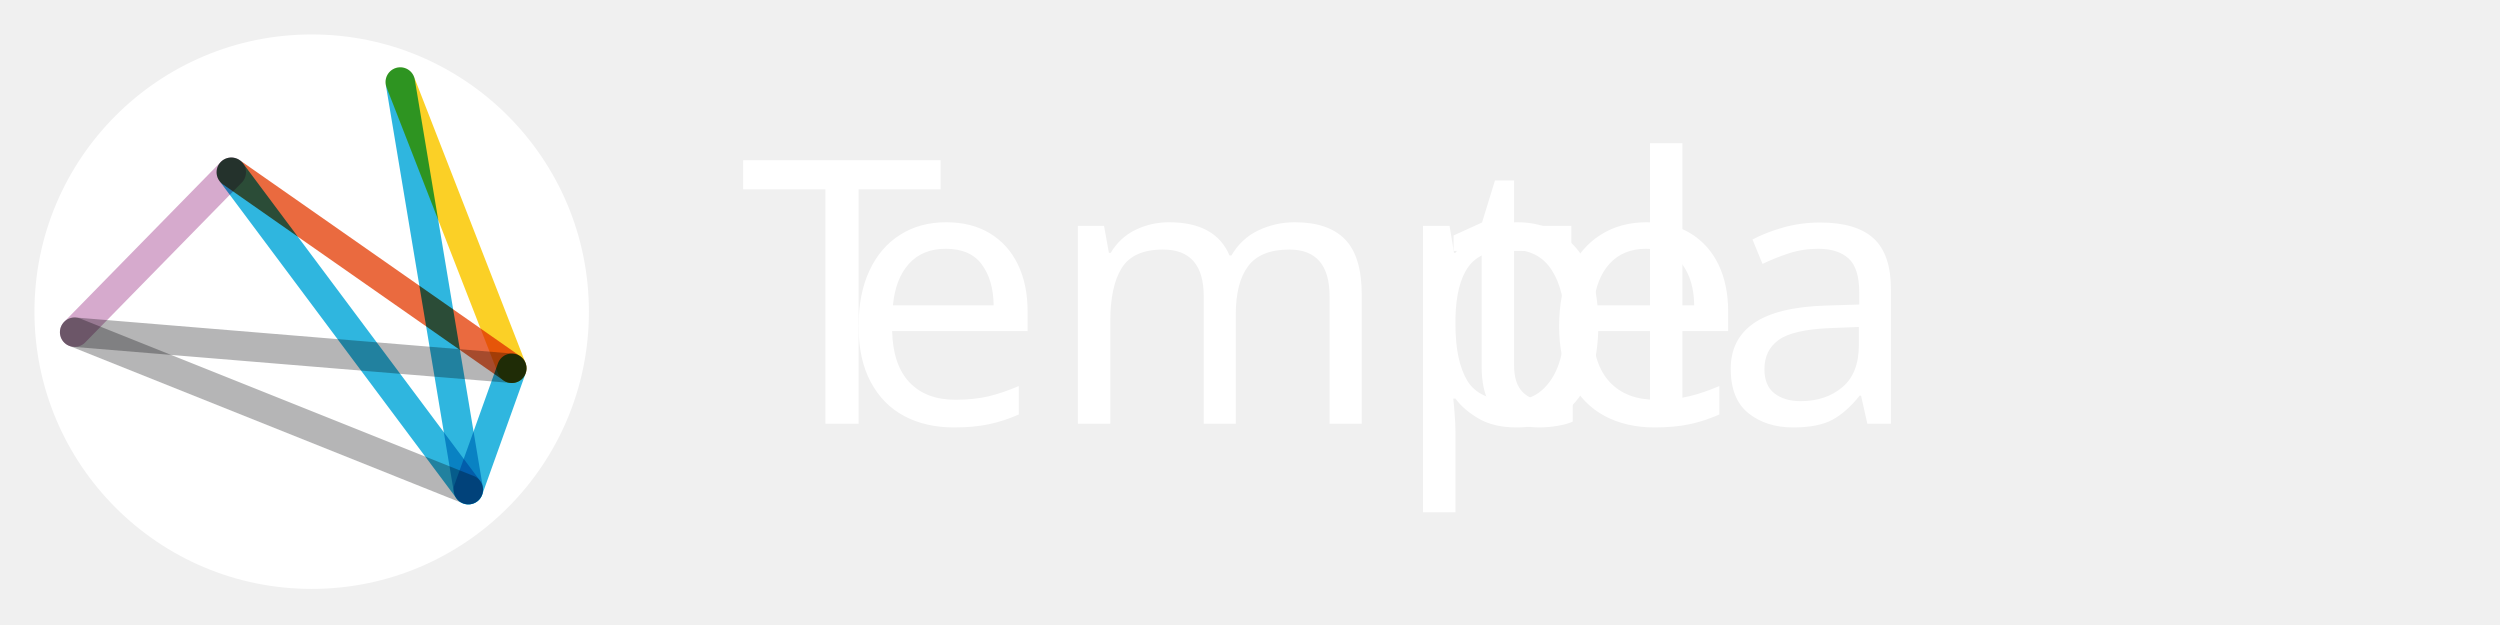
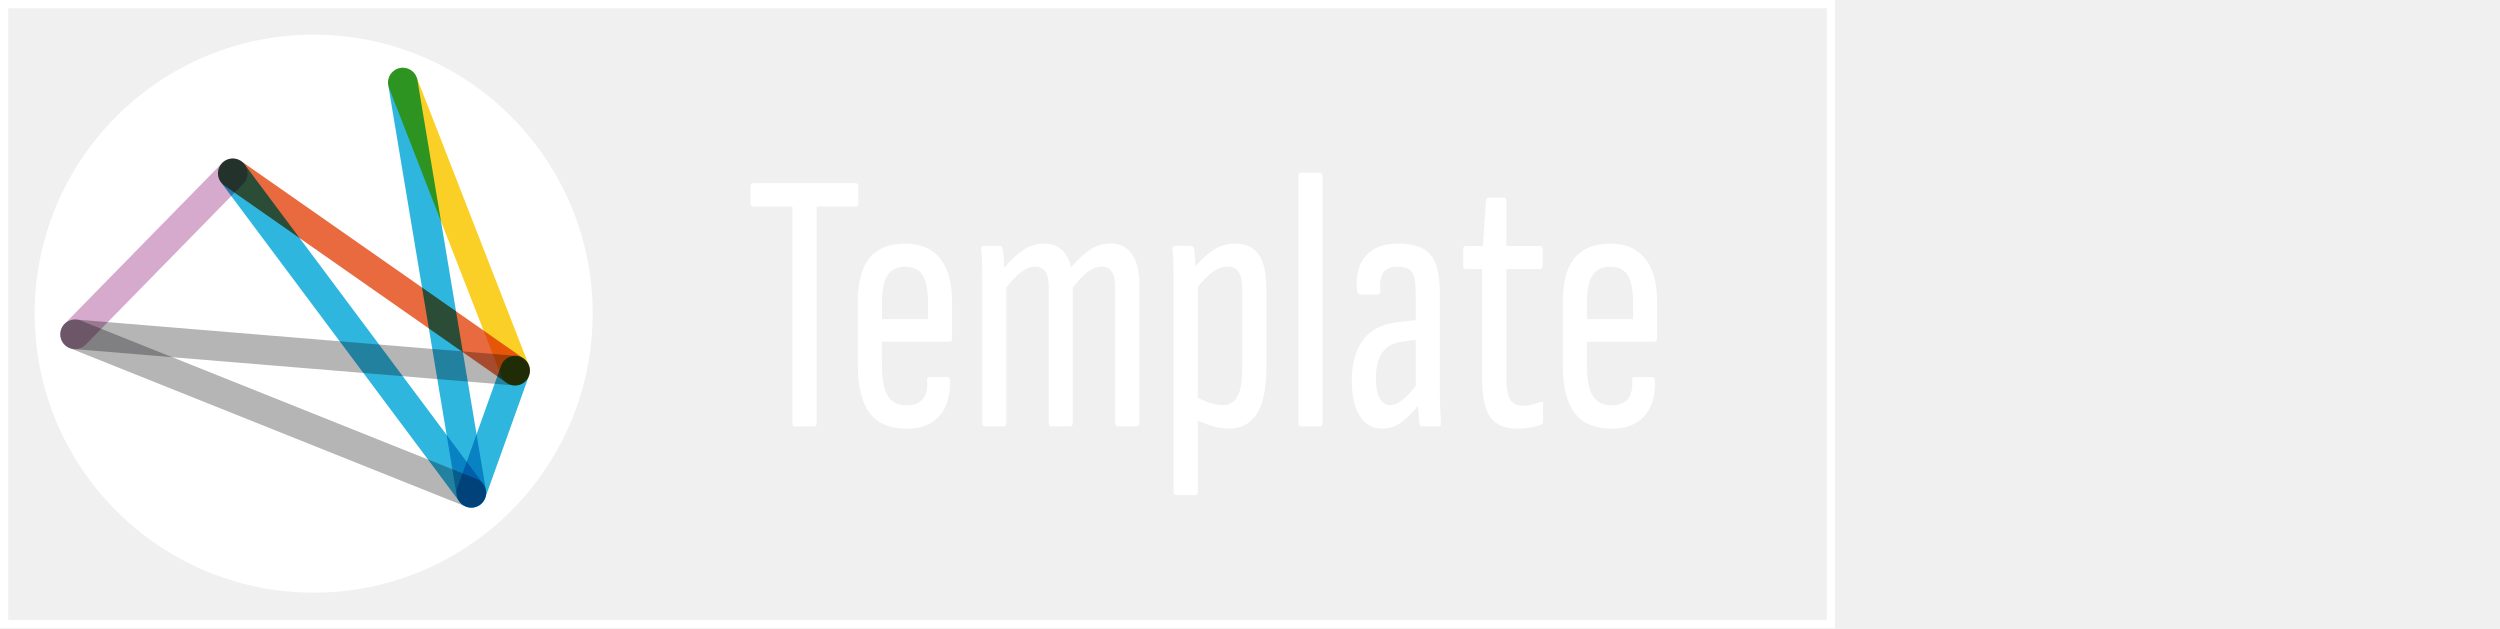
- <svg xmlns="http://www.w3.org/2000/svg" viewBox="0 0 304.8 76.1">
+ <svg xmlns="http://www.w3.org/2000/svg" viewBox="0 0 302.87 76.1">
  <defs>
-     <style>.cls-1{isolation:isolate;}.cls-1,.cls-2,.cls-3,.cls-4,.cls-5,.cls-6{fill:none;}.cls-7,.cls-8{fill:#fff;}.cls-9{letter-spacing:0em;}.cls-10{letter-spacing:-.06em;}.cls-8{font-family:SofiaSansExtraCondensed-Regular, 'Sofia Sans Extra Condensed';font-size:45px;font-variation-settings:'wght' 400;}.cls-2{stroke:#ea6a3f;}.cls-2,.cls-3,.cls-4,.cls-5,.cls-6{mix-blend-mode:multiply;stroke-linecap:round;stroke-miterlimit:10;stroke-width:3.59px;}.cls-3{stroke:#fbd026;}.cls-4{stroke:#d6aacd;}.cls-5{stroke:#2fb6df;}.cls-6{stroke:#b5b5b6;}</style>
+     <style>.cls-1{isolation:isolate;}.cls-1,.cls-2,.cls-3,.cls-4,.cls-5,.cls-6{fill:none;}.cls-7{stroke:#fff;}.cls-7,.cls-2,.cls-3,.cls-4,.cls-5,.cls-6{stroke-miterlimit:10;}.cls-8{fill:#fff;}.cls-2{stroke:#ea6a3f;}.cls-2,.cls-3,.cls-4,.cls-5,.cls-6{mix-blend-mode:multiply;stroke-linecap:round;stroke-width:3.59px;}.cls-3{stroke:#fbd026;}.cls-4{stroke:#d6aacd;}.cls-5{stroke:#2fb6df;}.cls-6{stroke:#b5b5b6;}</style>
  </defs>
  <g class="cls-1">
+     <g id="Background">
+       <rect class="cls-7" x=".5" y=".5" width="221.31" height="75.1" />
+     </g>
    <g id="Template">
-       <text class="cls-8" transform="translate(90.15 51.66)">
-         <tspan class="cls-10" x="0" y="0">T</tspan>
-         <tspan x="12.06" y="0">empla</tspan>
-         <tspan class="cls-9" x="86.35" y="0">t</tspan>
-         <tspan x="97.47" y="0">e</tspan>
-       </text>
+       <path class="cls-8" d="m96.32,51.66c-.21,0-.32-.13-.32-.41v-26.23h-4.72c-.24,0-.36-.13-.36-.4v-2.02c0-.27.12-.41.36-.41h12.38c.21,0,.32.14.32.41v2.02c0,.27-.11.4-.32.4h-4.72v26.23c0,.27-.12.41-.36.41h-2.25Z" />
+       <path class="cls-8" d="m109.82,51.93c-2.01,0-3.5-.63-4.46-1.89-.96-1.26-1.44-3.21-1.44-5.85v-7.51c0-2.49.48-4.3,1.44-5.45.96-1.14,2.38-1.71,4.27-1.71s3.28.59,4.25,1.78c.97,1.19,1.46,2.95,1.46,5.29v4.45c0,.24-.11.36-.31.36h-8.19v2.75c0,1.74.23,3,.7,3.78.46.78,1.22,1.17,2.27,1.17.9,0,1.56-.25,1.98-.74.42-.5.6-1.24.54-2.23-.06-.3.03-.45.27-.45h2.16c.21,0,.32.12.32.36.06,1.89-.37,3.35-1.28,4.37-.92,1.02-2.24,1.53-3.98,1.53Zm-2.97-13.27h5.58v-2.02c0-1.53-.22-2.63-.65-3.31-.44-.68-1.15-1.01-2.14-1.01s-1.67.35-2.12,1.04c-.45.69-.67,1.79-.67,3.29v2.02Z" />
+       <path class="cls-8" d="m119.31,51.66c-.21,0-.31-.13-.31-.41v-16.06c0-1.26,0-2.29-.02-3.08-.02-.79-.05-1.4-.11-1.82-.03-.33.06-.5.27-.5h2.07c.15,0,.24.14.27.41.06.39.1.76.11,1.12.01.36.04.74.07,1.12.78-.93,1.55-1.65,2.32-2.16.76-.51,1.61-.77,2.54-.77.81,0,1.5.24,2.07.72.57.48.96,1.2,1.17,2.16.75-.9,1.51-1.6,2.27-2.12.76-.51,1.61-.77,2.54-.77,1.08,0,1.93.42,2.54,1.26.61.84.92,2.06.92,3.65v16.83c0,.27-.11.41-.32.41h-2.29c-.21,0-.32-.13-.32-.41v-16.42c0-.87-.13-1.51-.4-1.91-.27-.4-.69-.61-1.26-.61-.54,0-1.09.22-1.67.65-.57.44-1.17,1.06-1.8,1.87v16.42c0,.27-.11.41-.31.41h-2.29c-.21,0-.32-.13-.32-.41v-16.42c0-.87-.13-1.51-.41-1.91-.27-.4-.69-.61-1.26-.61-.54,0-1.1.22-1.67.65-.57.44-1.17,1.06-1.8,1.87v16.42c0,.27-.11.41-.32.41h-2.29Z" />
+       <path class="cls-8" d="m142.49,59.98c-.21,0-.31-.13-.31-.41v-24.75c0-1.08,0-1.99-.02-2.72-.02-.73-.05-1.36-.11-1.87-.03-.3.06-.45.27-.45h1.93c.24,0,.38.14.41.41.06.3.1.73.13,1.28.03.56.06,1.12.09,1.69l.23,1.08v25.33c0,.27-.11.41-.32.41h-2.29Zm6.44-8.06c-.75,0-1.5-.12-2.25-.36-.75-.24-1.41-.52-1.98-.86l-.04-2.75c.51.27,1.06.53,1.64.77s1.21.36,1.87.36c.78,0,1.37-.35,1.75-1.06s.58-1.85.58-3.44v-9.4c0-1.05-.14-1.79-.43-2.23-.29-.43-.73-.65-1.33-.65-.72,0-1.43.3-2.14.9-.71.6-1.4,1.38-2.09,2.34l-.23-2.61c.84-1.08,1.69-1.92,2.54-2.52.85-.6,1.79-.9,2.81-.9,1.26,0,2.21.43,2.83,1.28s.95,2.23.95,4.12v9.77c0,2.43-.38,4.25-1.15,5.44-.77,1.2-1.88,1.8-3.35,1.8Z" />
+       <path class="cls-8" d="m157.61,51.66c-.21,0-.31-.13-.31-.41v-29.92c0-.27.1-.4.31-.4h2.29c.21,0,.32.13.32.4v29.92c0,.27-.11.41-.32.41h-2.29Z" />
+       <path class="cls-8" d="m167.46,51.93c-1.17,0-2.08-.51-2.72-1.53s-.97-2.45-.97-4.28c0-2.04.45-3.68,1.35-4.93.9-1.24,2.37-1.97,4.41-2.18l2.34-.27v2.38l-2.03.27c-1.05.12-1.84.56-2.36,1.3-.53.75-.79,1.82-.79,3.2,0,.99.15,1.77.45,2.34.3.57.7.85,1.21.85s1.03-.2,1.55-.61c.52-.4,1.21-1.16,2.05-2.27l.13,2.61c-.9,1.11-1.68,1.91-2.34,2.38s-1.42.72-2.29.72Zm4.82-.27c-.18,0-.29-.13-.32-.41-.06-.54-.12-1.22-.18-2.05-.06-.83-.09-1.52-.09-2.09l-.18-.22v-11.34c0-1.23-.14-2.08-.43-2.54-.29-.46-.86-.7-1.73-.7s-1.43.23-1.76.7c-.33.47-.45,1.22-.36,2.27,0,.27-.12.4-.36.4h-1.98c-.3,0-.47-.18-.5-.54-.15-1.77.2-3.15,1.06-4.14.85-.99,2.17-1.49,3.94-1.49s3.13.44,3.89,1.31c.76.87,1.15,2.42,1.15,4.63v10.8c0,1.2.01,2.22.04,3.06.03.84.06,1.47.09,1.89.03.3-.04.45-.23.45h-2.07Z" />
+       <path class="cls-8" d="m183.84,51.93c-1.53,0-2.62-.46-3.29-1.39-.66-.93-.99-2.49-.99-4.68v-13.27h-1.93c-.24,0-.36-.12-.36-.36v-2.02c0-.27.12-.41.36-.41h2.03l.36-5.49c.03-.24.15-.36.36-.36h1.84c.18,0,.27.12.27.36v5.49h4.05c.24,0,.36.14.36.41v2.02c0,.24-.12.36-.36.36h-4.05v13.19c0,1.23.15,2.1.45,2.61.3.51.81.77,1.53.77.39,0,.77-.05,1.12-.14.36-.09.69-.19.99-.31.24-.09.36-.01.36.22v2.07c0,.27-.11.43-.32.5-.39.12-.83.22-1.3.31-.48.09-.98.13-1.49.13Z" />
+       <path class="cls-8" d="m195.23,51.93c-2.01,0-3.5-.63-4.46-1.89-.96-1.26-1.44-3.21-1.44-5.85v-7.51c0-2.49.48-4.3,1.44-5.45.96-1.14,2.38-1.71,4.27-1.71s3.28.59,4.25,1.78c.97,1.19,1.46,2.95,1.46,5.29v4.45c0,.24-.11.36-.31.36h-8.19v2.75c0,1.74.23,3,.7,3.78.46.78,1.22,1.17,2.27,1.17.9,0,1.56-.25,1.98-.74.42-.5.6-1.24.54-2.23-.06-.3.03-.45.27-.45h2.16c.21,0,.32.12.32.36.06,1.89-.37,3.35-1.28,4.37-.92,1.02-2.24,1.53-3.98,1.53Zm-2.97-13.27h5.58v-2.02c0-1.53-.22-2.63-.65-3.31-.44-.68-1.15-1.01-2.14-1.01s-1.67.35-2.12,1.04c-.45.69-.67,1.79-.67,3.29v2.02Z" />
    </g>
    <g id="Circle">
-       <circle class="cls-7" cx="38" cy="38" r="33.8" />
+       <circle class="cls-8" cx="38" cy="38" r="33.8" />
    </g>
    <g id="Logo">
      <line class="cls-5" x1="48.8" y1="10" x2="57.1" y2="59.7" />
      <line class="cls-5" x1="28.2" y1="21" x2="57.1" y2="59.7" />
      <line class="cls-4" x1="9.1" y1="40.5" x2="28.2" y2="21" />
      <line class="cls-6" x1="9.1" y1="40.5" x2="57.1" y2="59.7" />
      <line class="cls-5" x1="57.1" y1="59.7" x2="62.4" y2="44.9" />
      <line class="cls-2" x1="28.2" y1="21" x2="62.4" y2="44.9" />
      <line class="cls-6" x1="9.1" y1="40.5" x2="62.4" y2="44.9" />
      <line class="cls-3" x1="48.8" y1="10" x2="62.4" y2="44.9" />
    </g>
  </g>
</svg>
